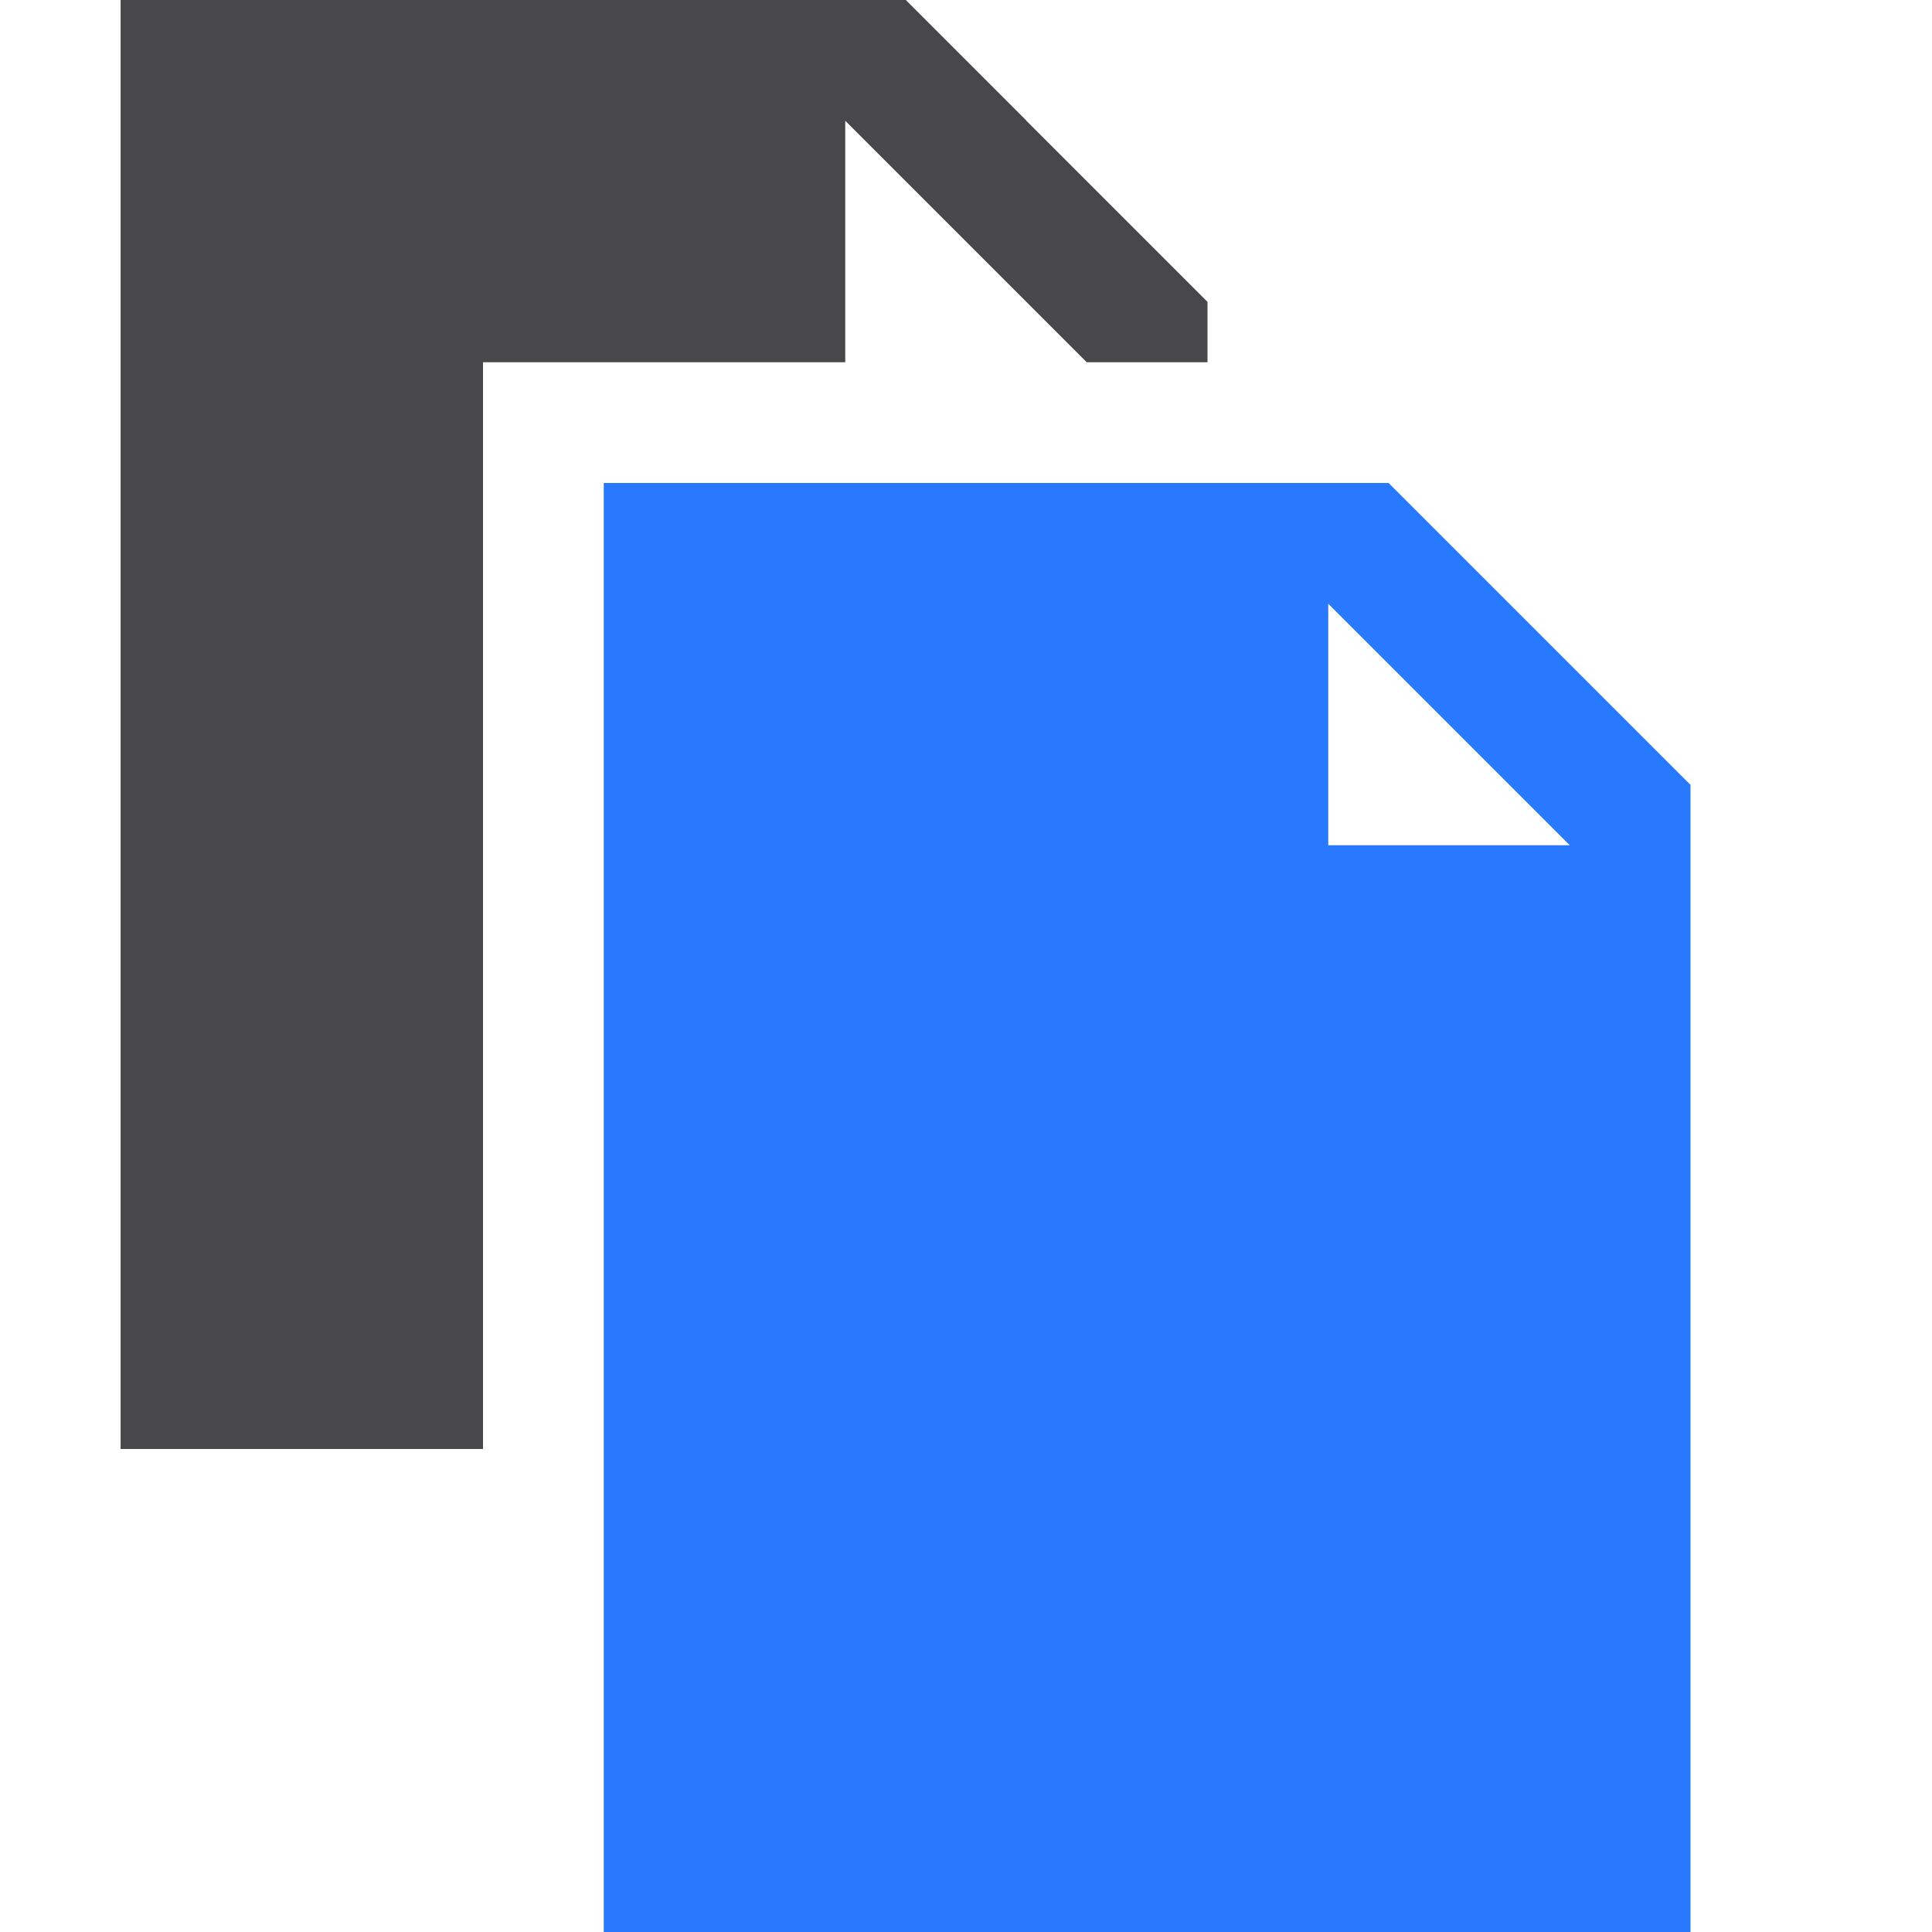
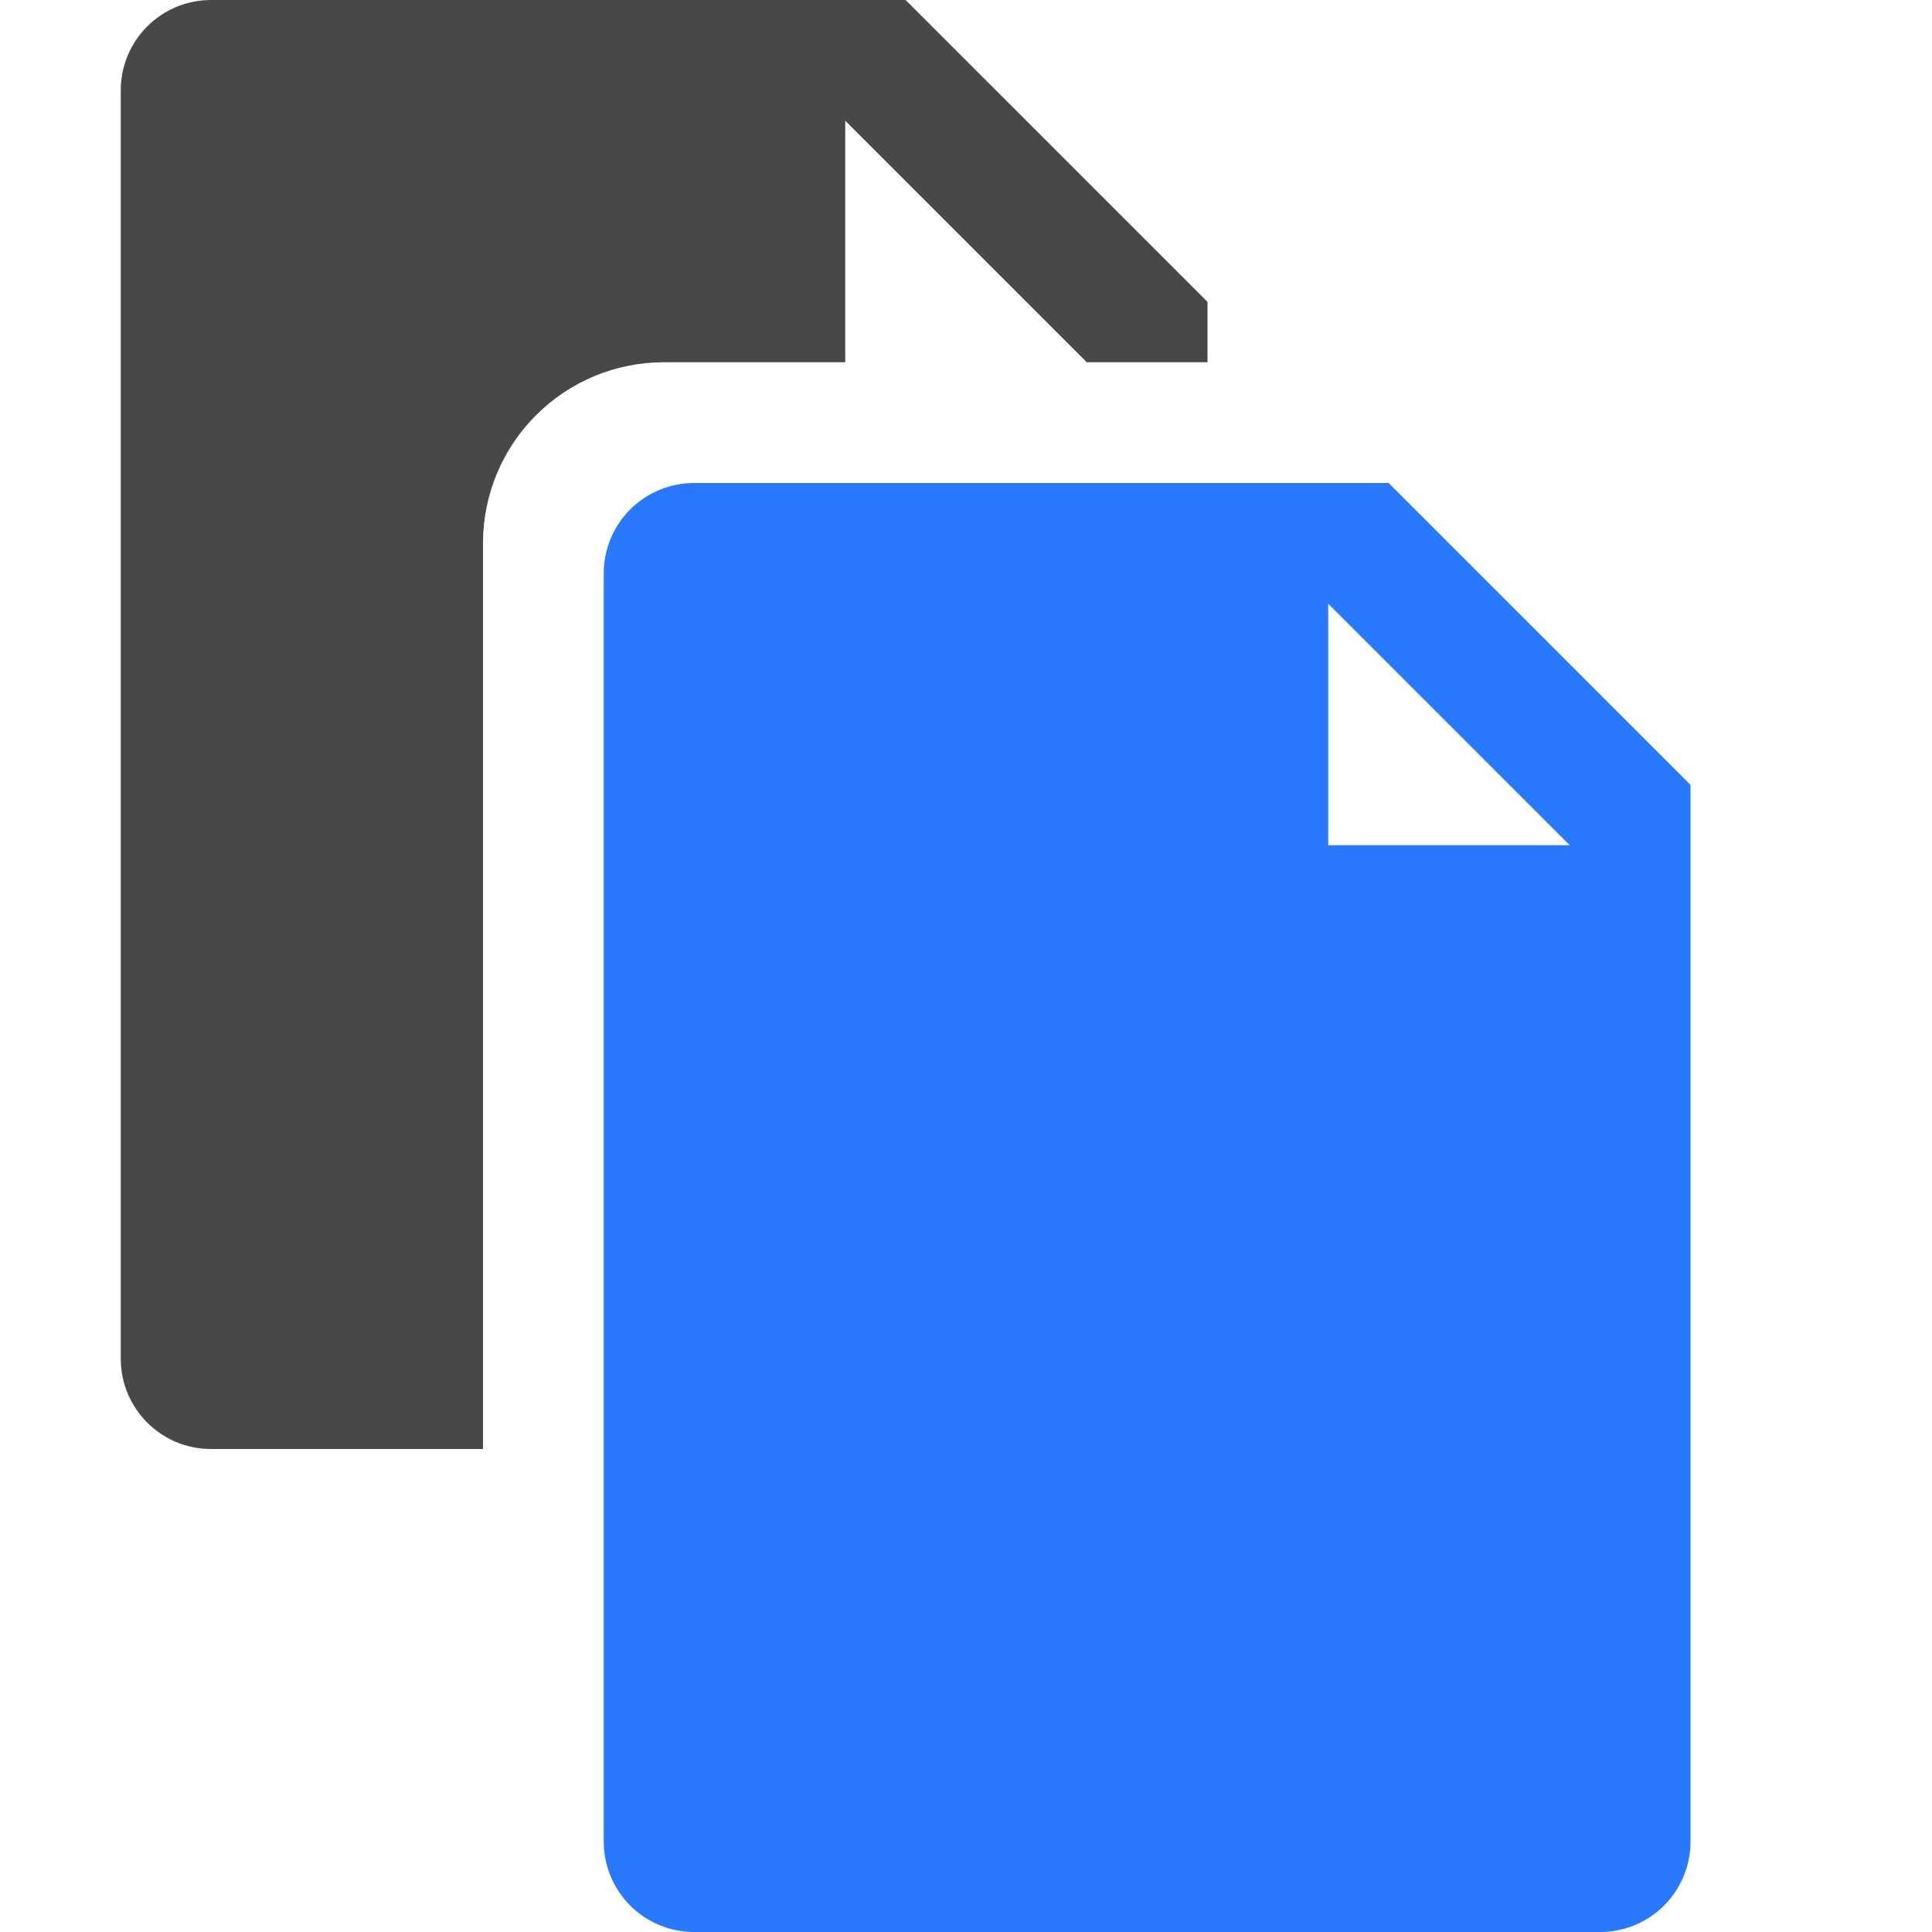
<svg xmlns="http://www.w3.org/2000/svg" width="100%" height="100%" viewBox="0 0 16 16" version="1.1" xml:space="preserve" style="fill-rule:evenodd;clip-rule:evenodd;stroke-linejoin:round;stroke-miterlimit:2;">
-   <g id="green">
-     <path d="M14,6.5L11.5,4L5,4L5,16L14,16L14,6.5ZM13,7L11,5L11,7L13,7Z" style="fill:rgb(41,121,255);" />
+   <g id="light">
+     <g id="green">
+       <path d="M14,6.5l-2.5,-2.5l-5.753,0c-0.198,0 -0.388,0.079 -0.528,0.219c-0.14,0.14 -0.219,0.33 -0.219,0.528c0,2.153 0,8.353 0,10.506c-0,0.198 0.079,0.388 0.219,0.528c0.14,0.14 0.33,0.219 0.528,0.219c1.694,0 5.812,0 7.506,0c0.198,0 0.388,-0.079 0.528,-0.219c0.14,-0.14 0.219,-0.33 0.219,-0.528c0,-2.242 0,-8.753 0,-8.753Zm-1,0.5l-2,-2l0,2l2,0Z" style="fill:rgb(41,121,255);" />
+     </g>
+     <g id="red">
+         </g>
+     <g id="gray">
+         </g>
+     <g id="yellow">
+         </g>
+     <g id="icon">
+       <path d="M10,2.5l-2.5,-2.5l-5.753,0c-0.198,0 -0.388,0.079 -0.528,0.219c-0.14,0.14 -0.219,0.33 -0.219,0.528c0,2.153 0,8.353 0,10.506c-0,0.412 0.335,0.747 0.747,0.747c0.889,0 2.253,0 2.253,0l0,-7.503c-0,-0.397 0.158,-0.778 0.439,-1.058c0.28,-0.281 0.661,-0.439 1.058,-0.439c0.751,0 1.503,0 1.503,0l0,-2l2,2l1,0l0,-0.5Z" style="fill:rgb(72,72,74);" />
+     </g>
  </g>
-   <g id="red">
+   <g id="menu">
    </g>
-   <g id="gray">
-     </g>
-   <g id="yellow">
-     </g>
-   <g id="icon">
-     <path d="M7.5,0L8.5,1L4,1L4,12L1,12L1,0L7.5,0Z" style="fill:rgb(72,72,74);" />
-     <path d="M10,2.5L7.5,0L1,0L1,12L4,12L4,3L7,3L7,1L9,3L10,3L10,2.5Z" style="fill:rgb(72,72,74);" />
-   </g>
</svg>
